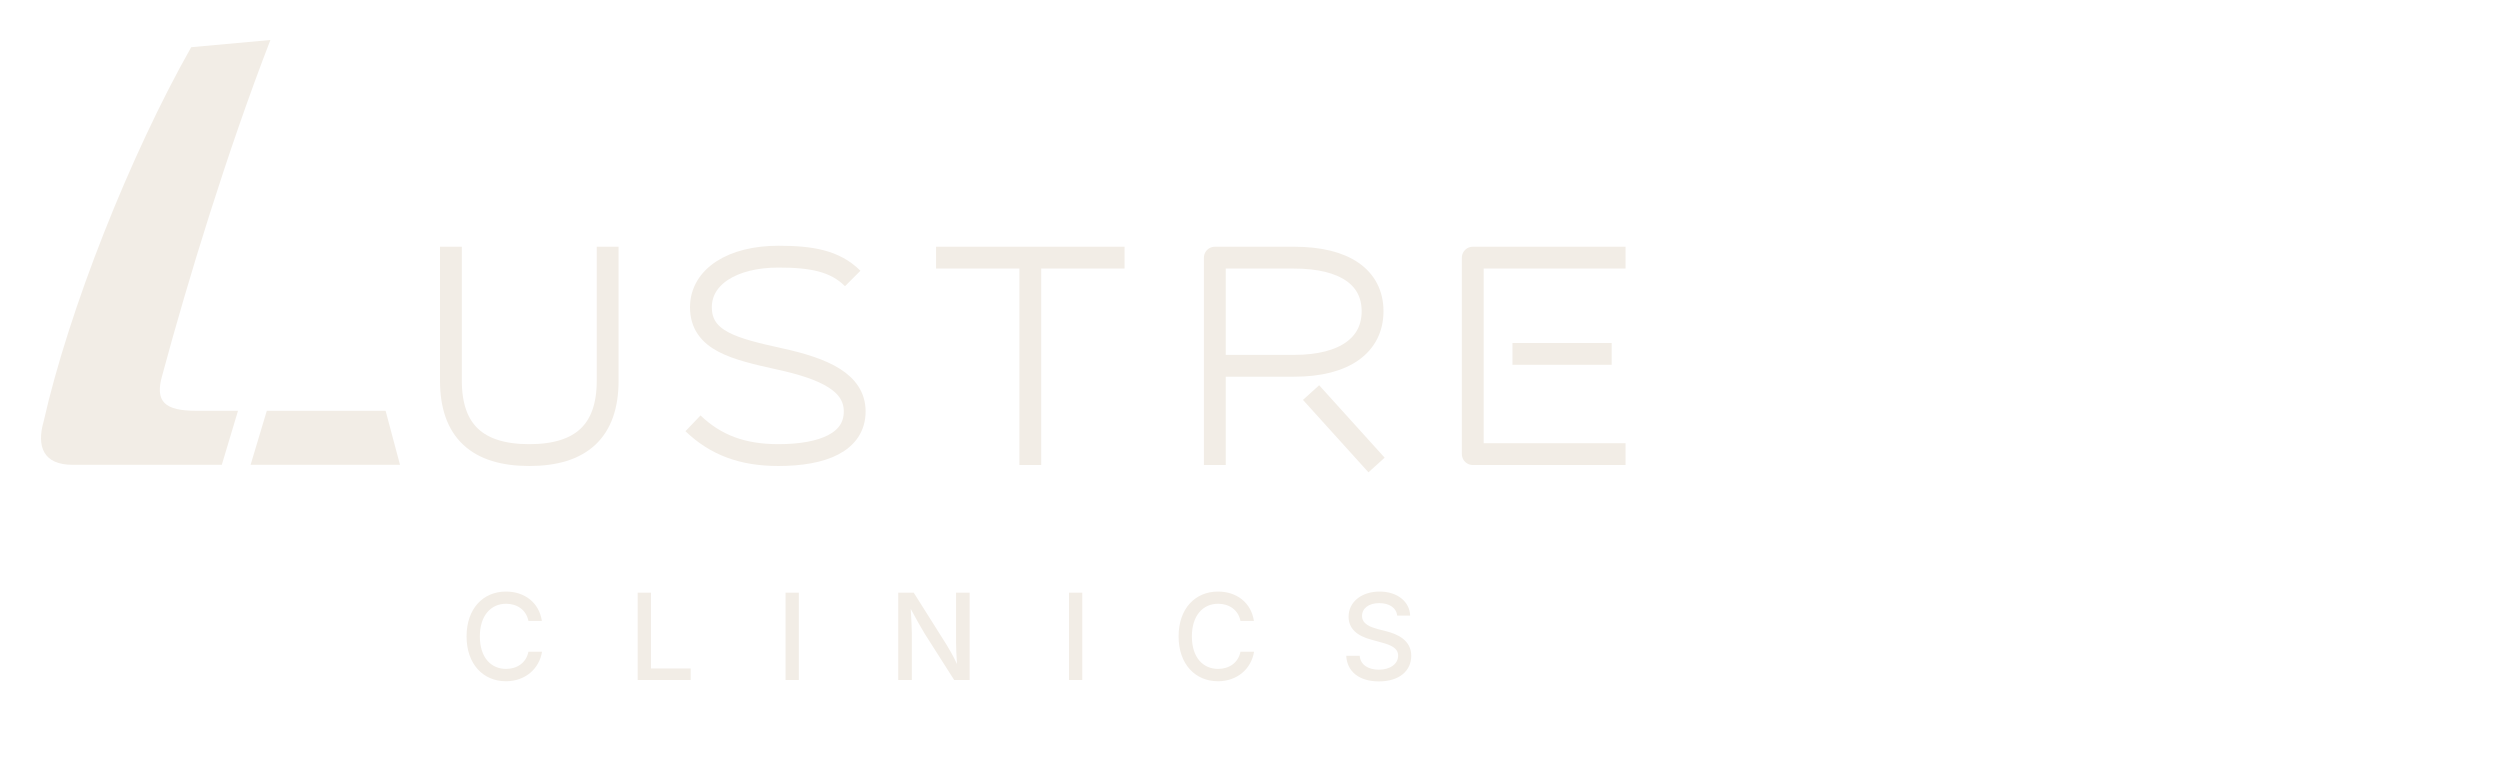
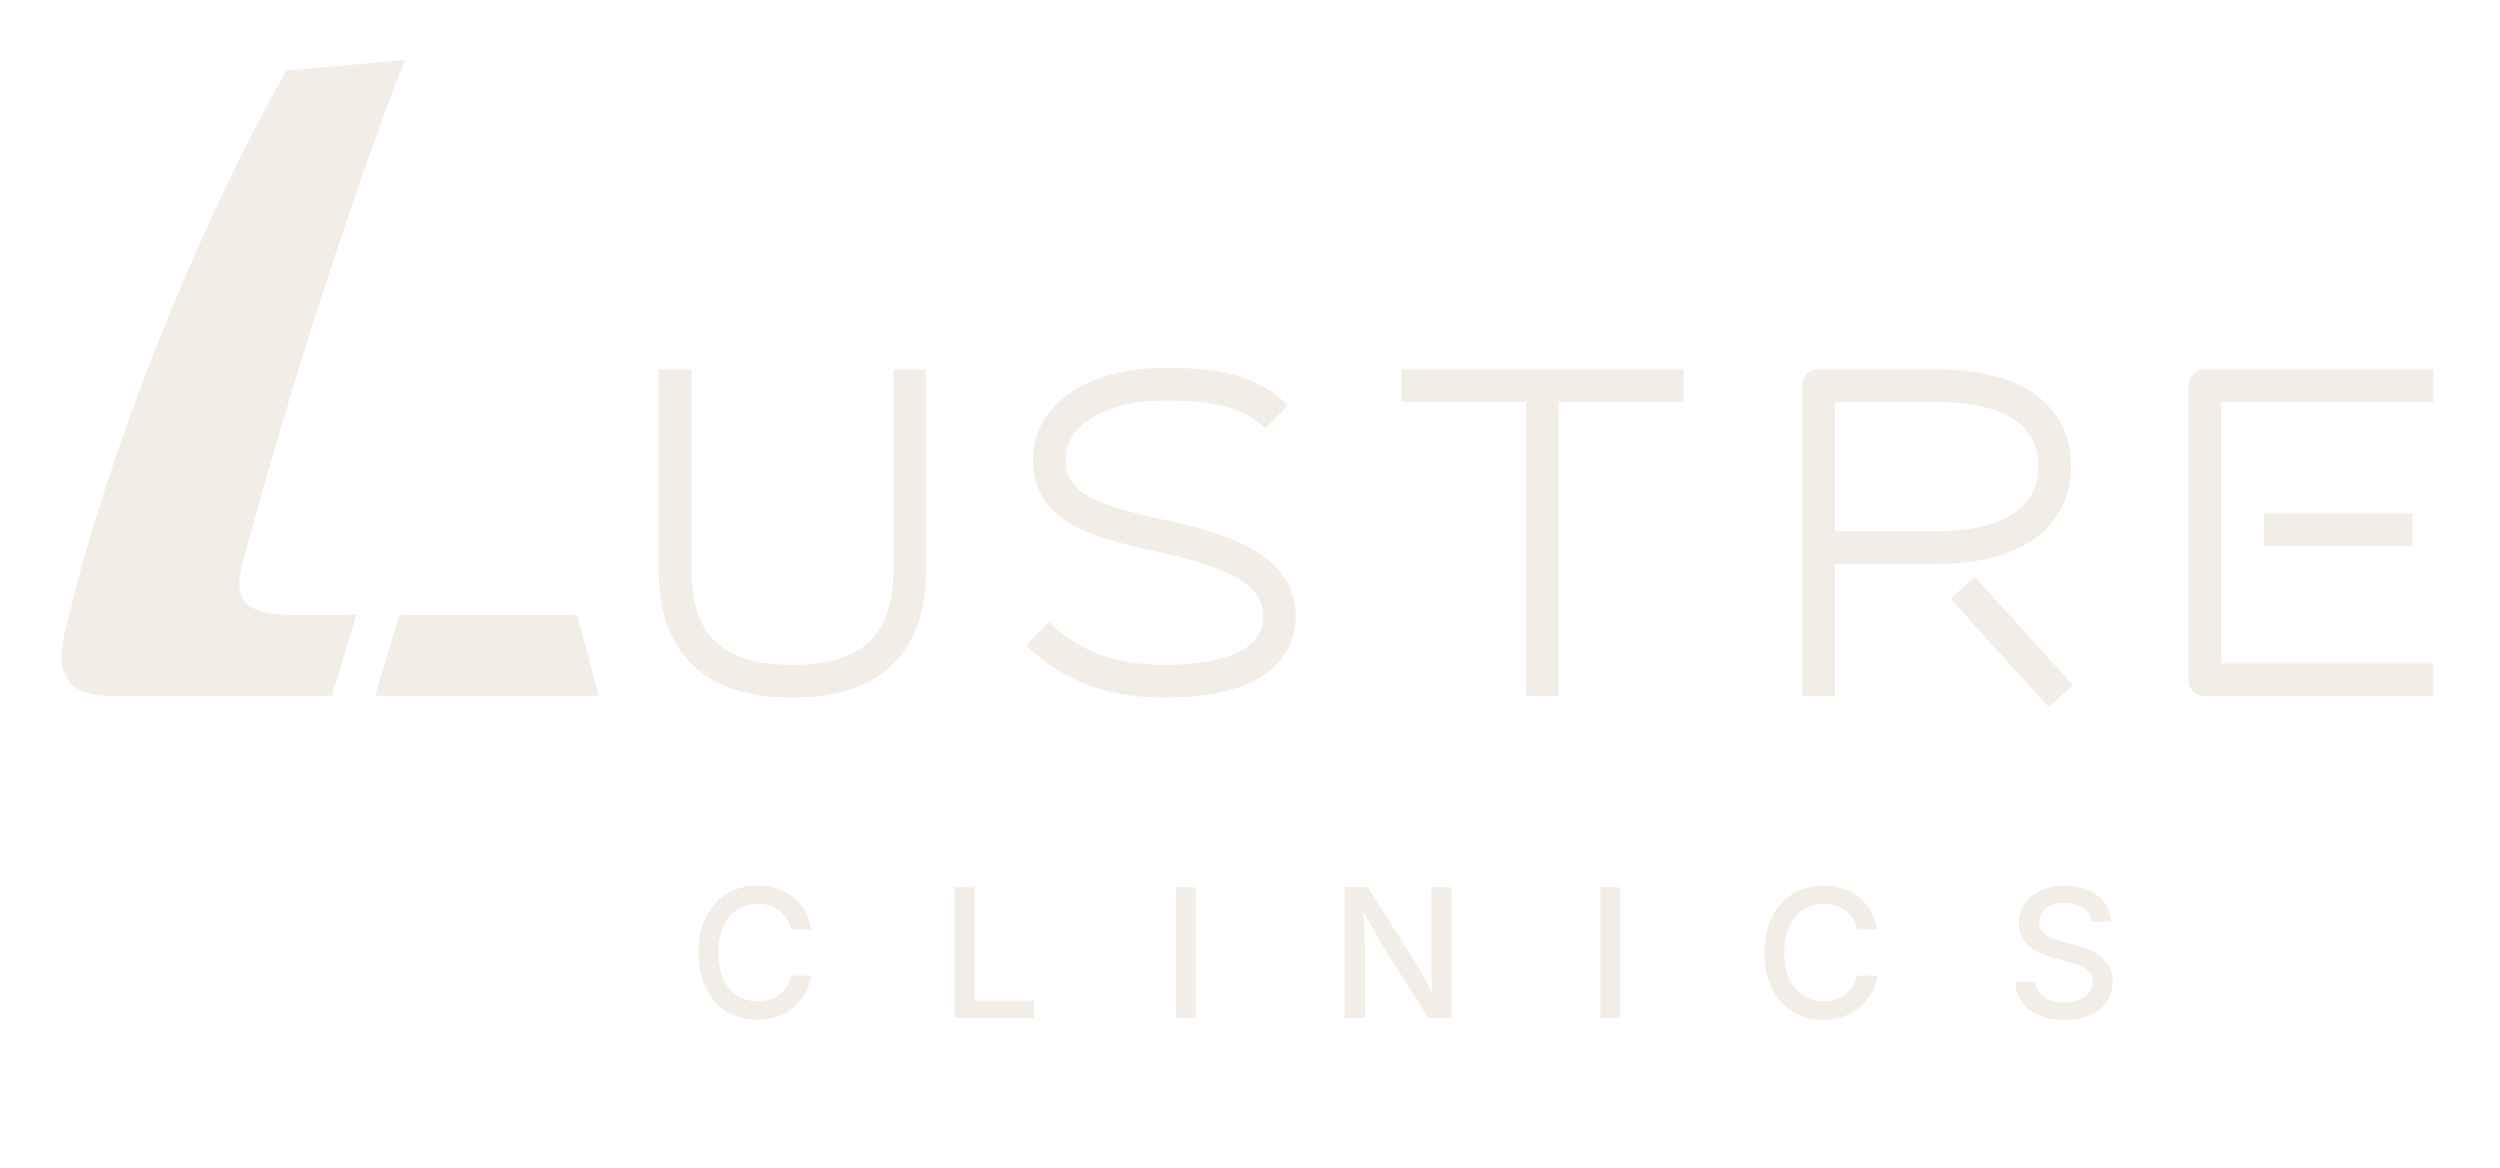
- <svg xmlns="http://www.w3.org/2000/svg" viewBox="0 0 250 78" width="250" height="78">
+ <svg xmlns="http://www.w3.org/2000/svg" viewBox="0 0 167 78" width="167" height="78">
  <path fill="#F2EDE6" transform="translate(4,4) scale(0.36)" d="M42 2 L64 0 C52 31 41 67 34 93 C31.8 100.5 34.6 103 43.5 103 H55 L50.5 118 H9 C1 118 -1 113 1 106 C8 75 25 32 42 2 Z M63 103 H96 L100 118 H58.5 Z" />
  <g aria-label="USTRE" fill="none" stroke="#F2EDE6" stroke-width="2.2" stroke-linejoin="round" transform="translate(44 24.6738) scale(0.992099)">
    <path d="M1.1 0 V13.5 C1.1 18.6 3.8 21 9 21 C14.2 21 16.9 18.6 16.9 13.5 V0" />
    <path transform="translate(25 0)" d="M16.6 3.2 C14.8 1.4 12.4 1 9.1 1 C4.5 1 1.3 3 1.3 6.1 C1.3 9.5 4.7 10.3 9.2 11.3 C13.8 12.3 16.8 13.7 16.8 16.6 C16.8 19.7 13.6 21 9.1 21 C5.5 21 2.8 20 .5 17.8" />
    <path transform="translate(50 0)" d="M0 1.1 H19 M9.5 1.1 V22" />
    <path transform="translate(77 0)" d="M1.1 22 V1.1 H9.1 C14.2 1.1 17 3.1 17 6.5 C17 9.9 14.2 12 9.1 12 H1.1 M10.8 14.7 L17.4 22" />
    <path transform="translate(103 0)" d="M16.5 1.1 H1.1 V20.9 H16.5 M5.1 10.8 H15.1" />
  </g>
  <text x="46" y="68" fill="#F2EDE6" font-size="12" font-weight="500" letter-spacing="8" font-family="Inter, Helvetica, Arial, sans-serif">CLINICS</text>
</svg>
